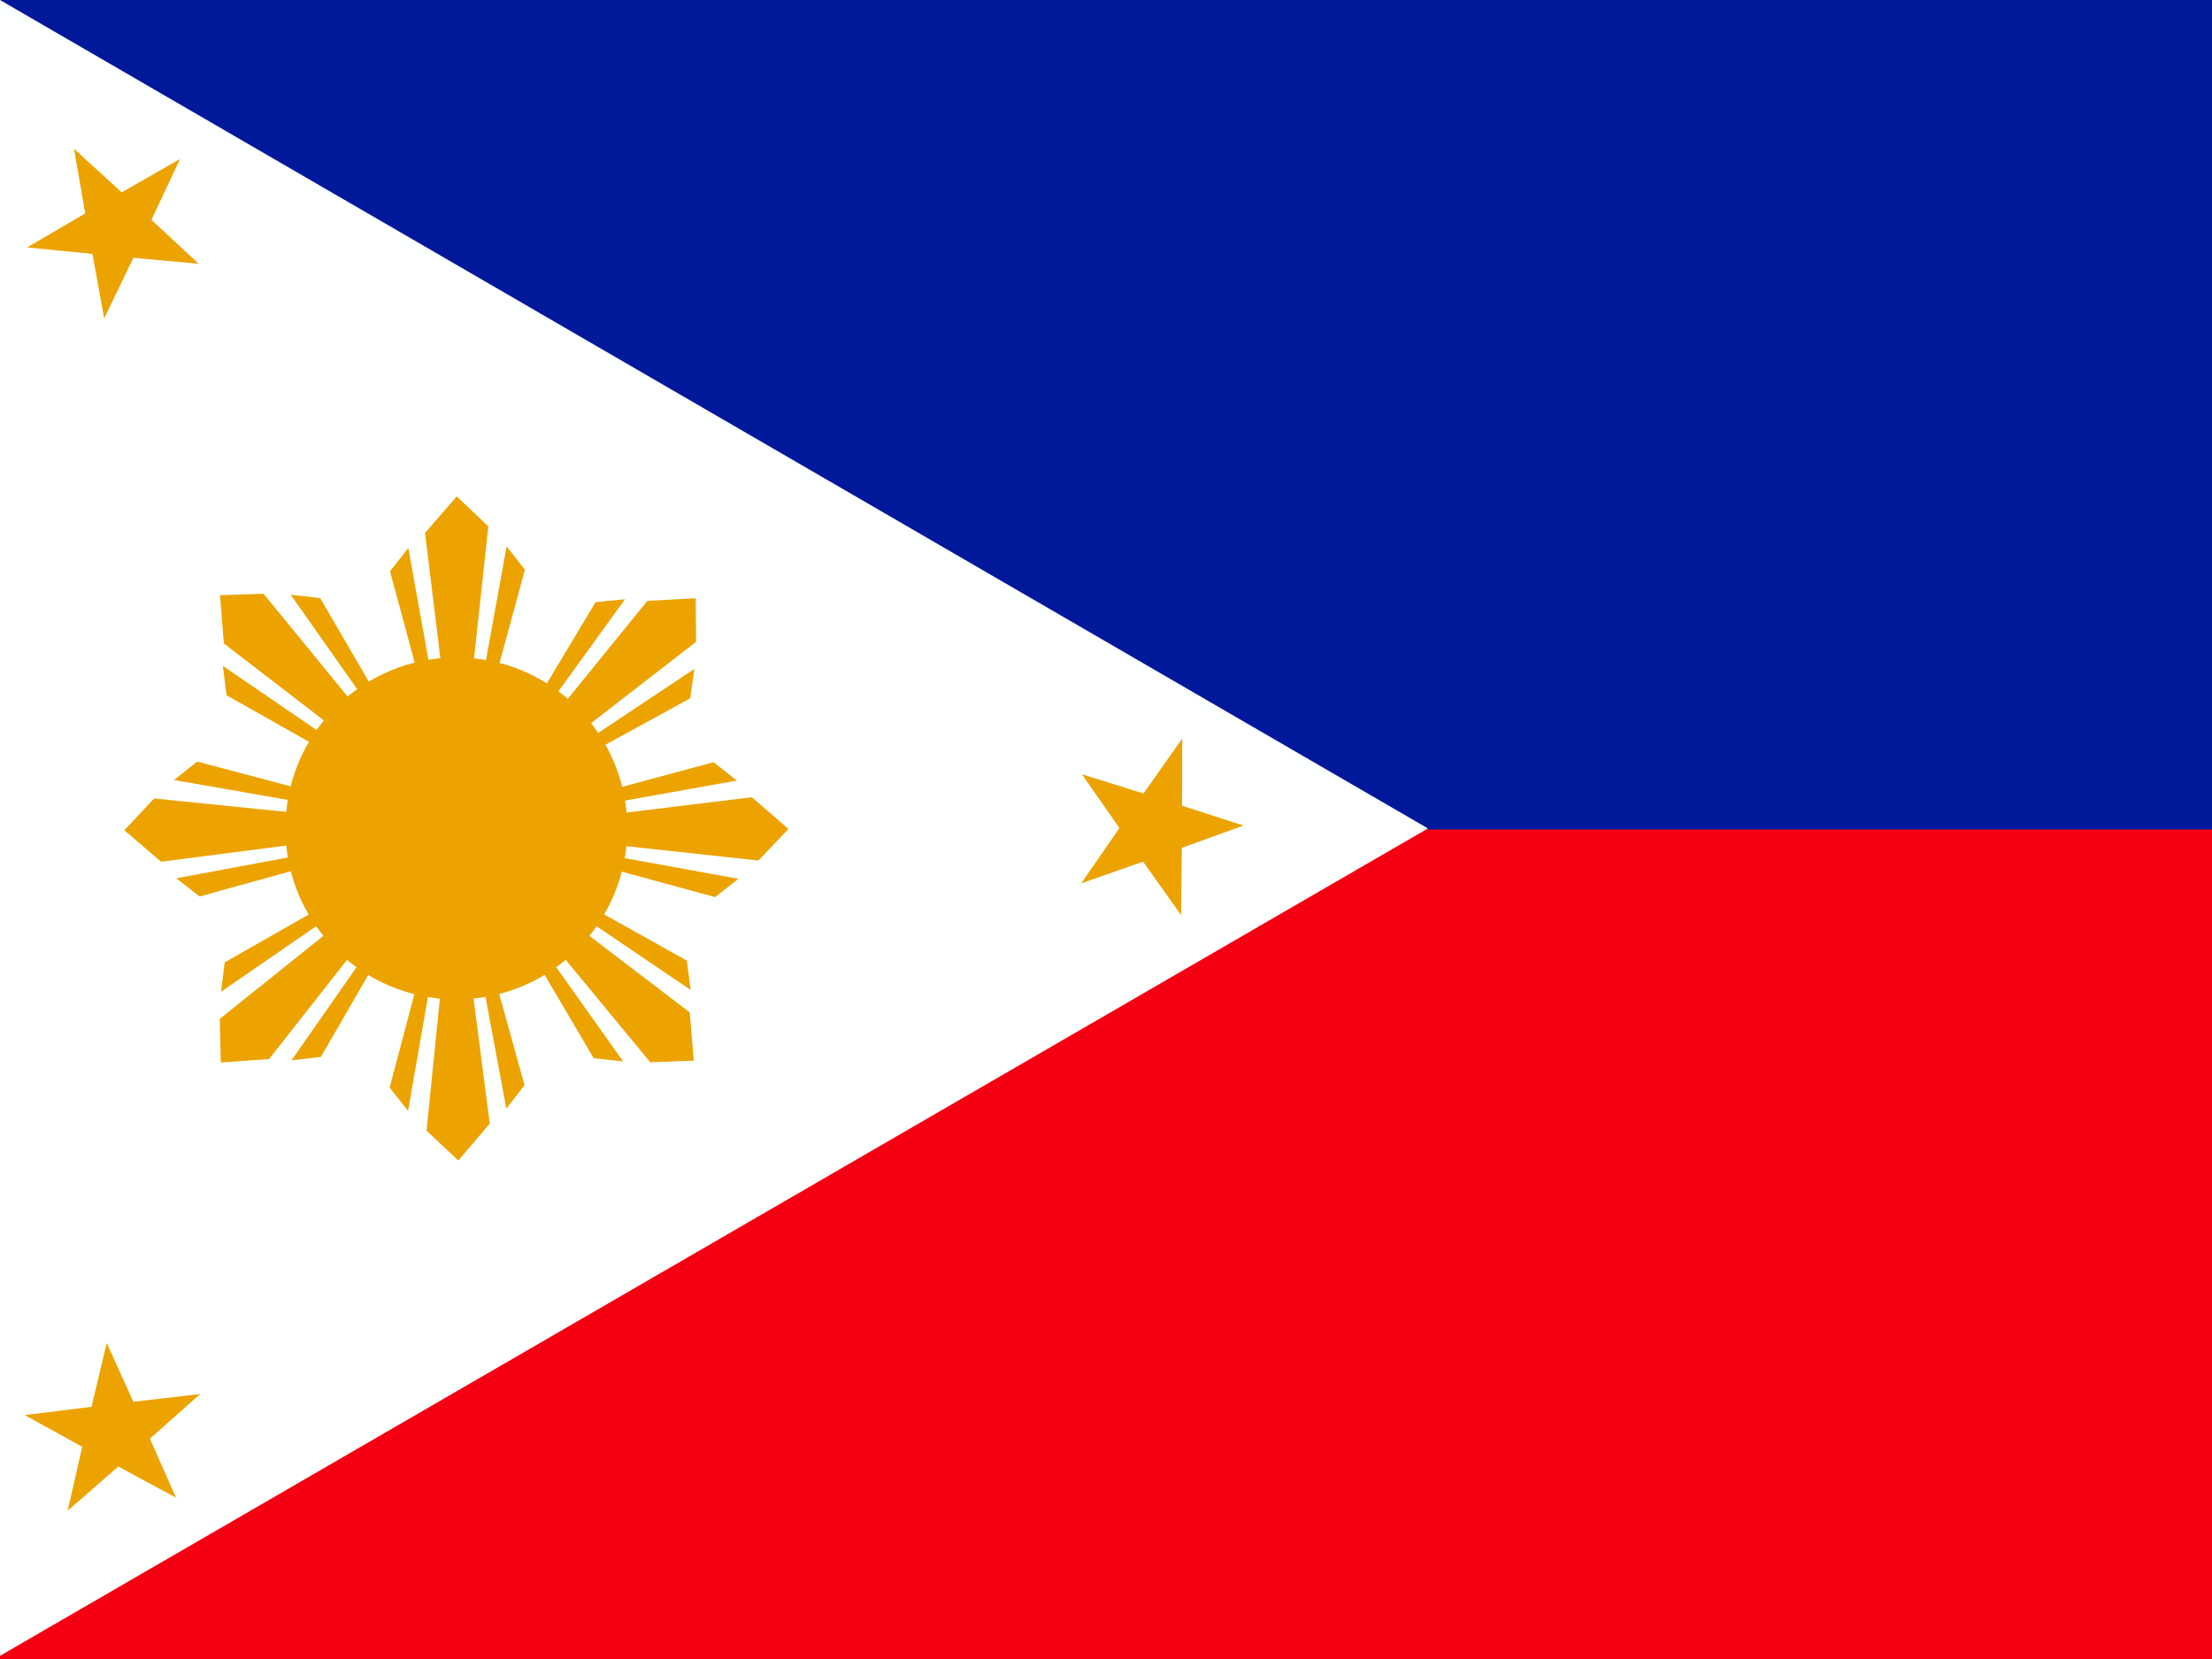
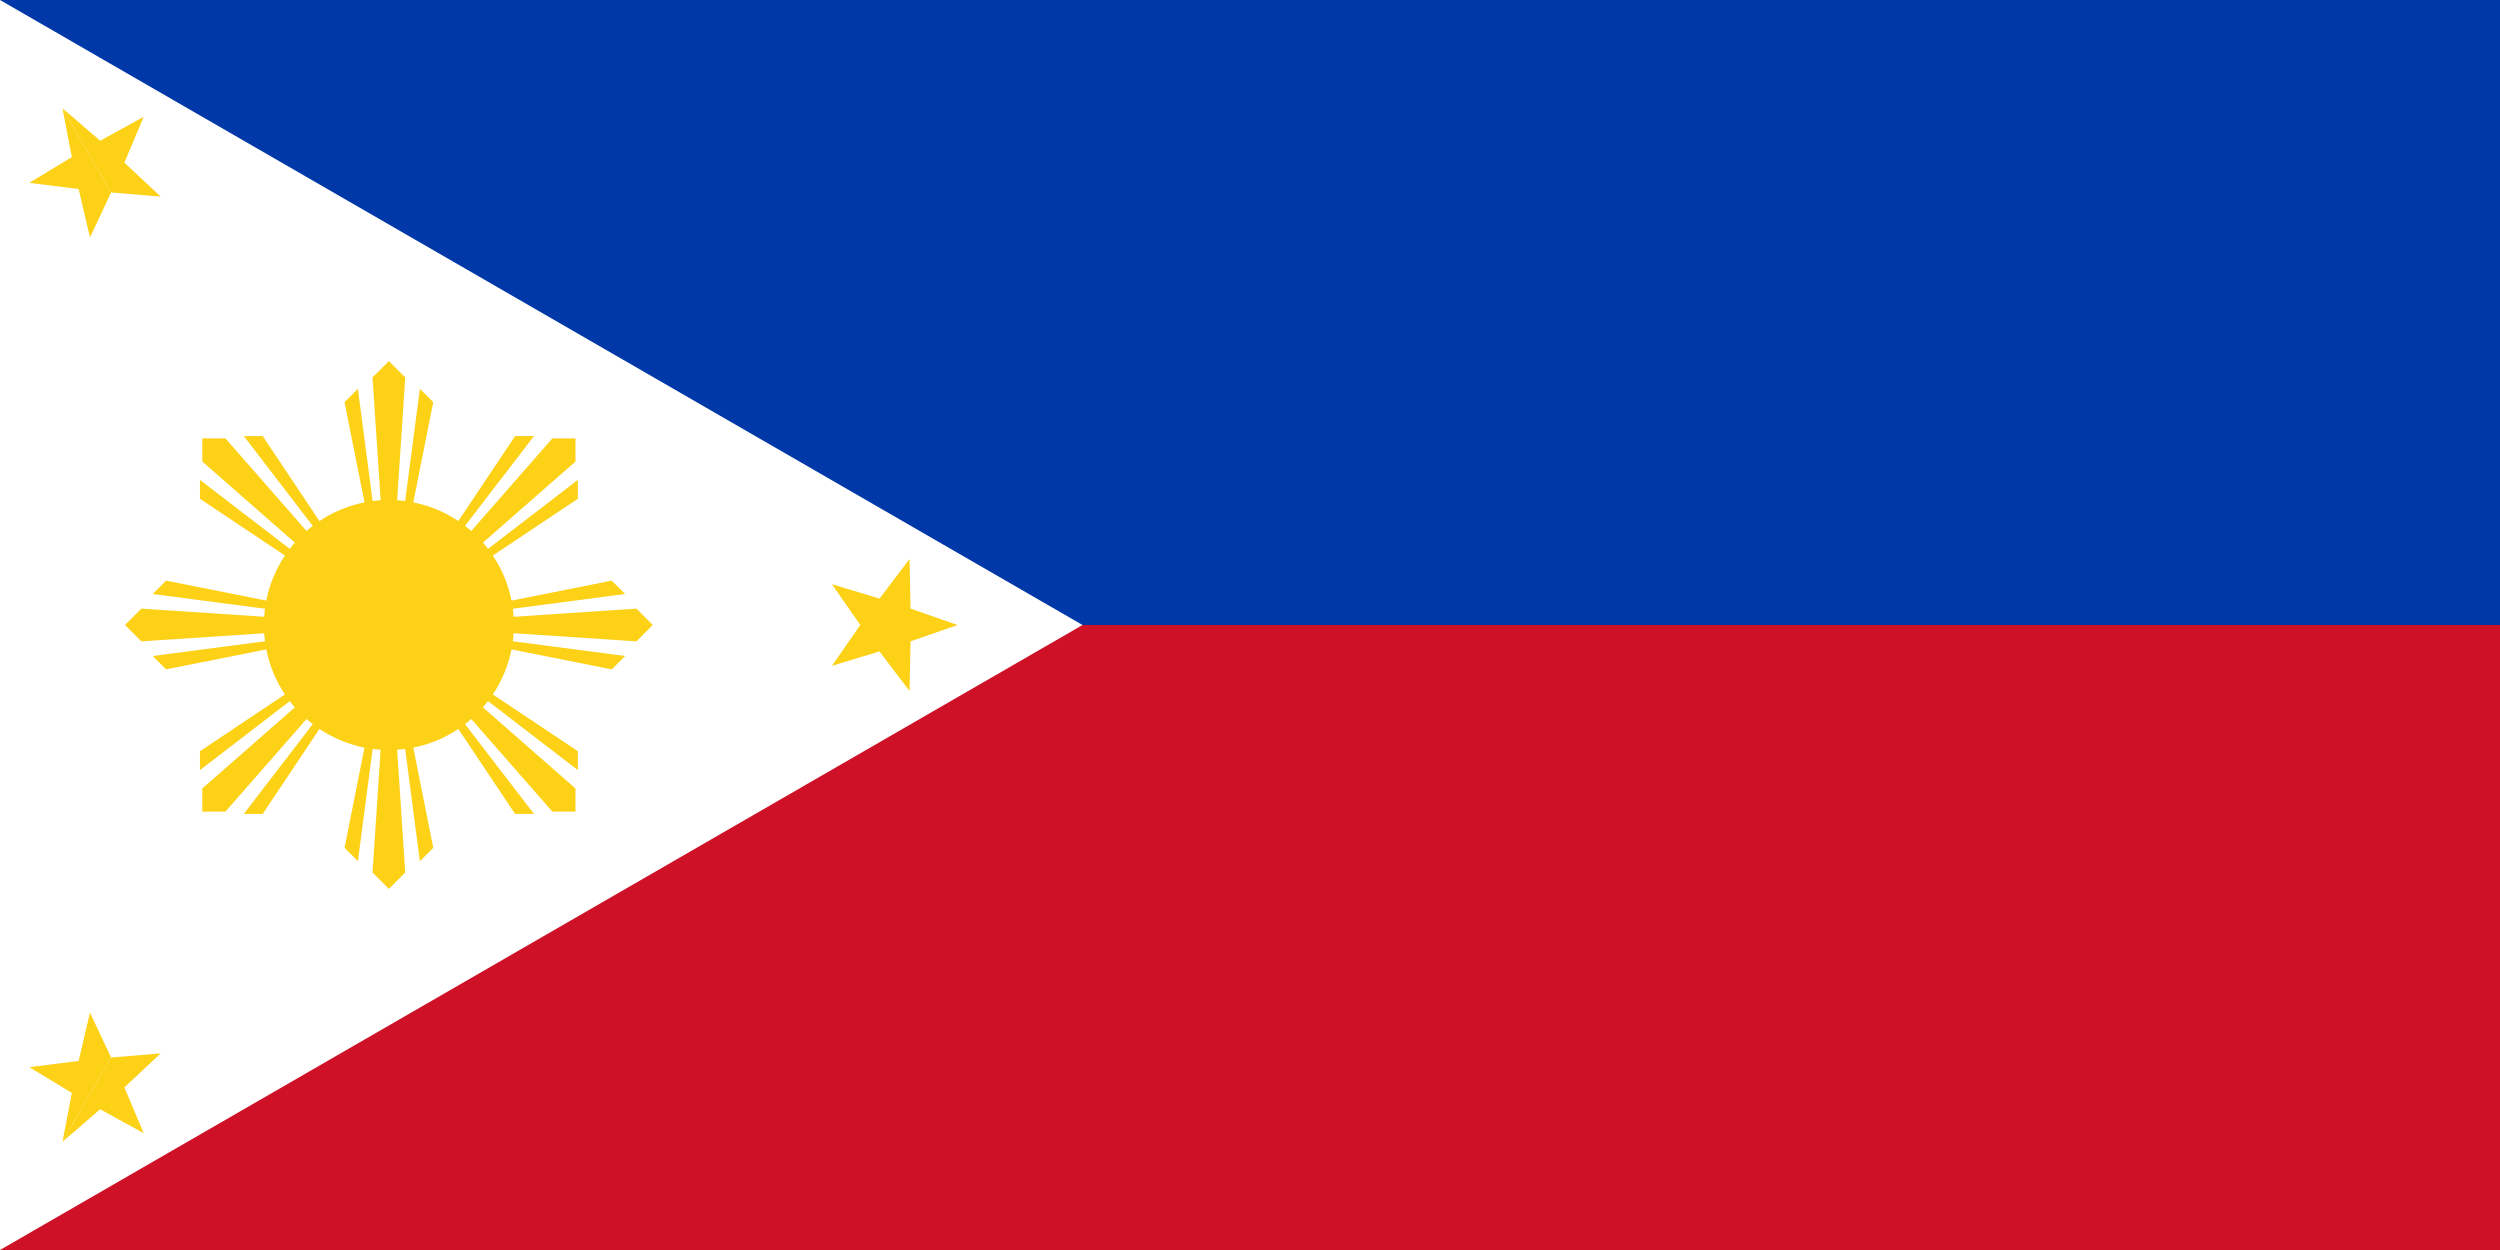
- <svg xmlns="http://www.w3.org/2000/svg" id="svg378" height="480" width="640" version="1" y="0" x="0">
-   <defs id="defs380">
-     <clipPath id="clipPath8673" clipPathUnits="userSpaceOnUse">
-       <rect id="rect8675" fill-opacity="0.67" height="480" width="640" y="0" x="0" />
-     </clipPath>
-   </defs>
-   <g id="flag" clip-path="url(#clipPath8673)">
-     <g id="g8587" fill-rule="evenodd" transform="translate(39.999)">
-       <rect id="rect149" height="480" width="720" y="1.2138e-14" x="-39.999" stroke-width="1pt" fill="#f50013" />
-       <rect id="rect280" height="240" width="720" y="1.2138e-14" x="-39.999" stroke-width="1pt" fill="#00189a" />
-       <path id="path279" d="m-39.999 0 413.15 239.69-413.15 239.39 0.001-479.08z" stroke-width="1pt" fill="#feffff" />
-       <path id="path205" d="m-20.421 437.1 4.211-18.49-16.605-9.175 19.301-2.41 4.391-18.458 7.718 17.003 19.317-2.233-14.532 12.917 7.549 17.078-16.698-9.019-14.653 12.787z" stroke-width=".113" fill="#eca300" />
-       <path id="path425" d="m67.453 198.5-14.826-25.459-8.526-0.966 20.301 28.83 3.051-2.405zm-11.508 11.665-31.173-23.986-1.117-13.964 12.606-0.426 25.771 31.518-6.087 6.858zm-4.734 5.485-25.656-14.482-1.081-8.512 29.101 19.91-2.364 3.084z" stroke-width="1pt" fill="#eca300" />
-       <path id="path426" d="m104.14 193.27 7.738-28.427-5.294-6.753-6.299 34.693 3.855 0.487zm-16.386-0.016-4.78-39.042 9.167-10.593 9.148 8.684-4.377 40.477-9.157 0.474zm-7.23 0.475-7.682-28.442 5.308-6.742 6.23 34.705-3.856 0.479z" stroke-width="1pt" fill="#eca300" />
-       <path id="path427" d="m133.87 216.19 25.839-14.153 1.189-8.498-29.352 19.538 2.324 3.114zm-11.359-11.81 24.795-30.533 13.989-0.75 0.095 12.613-32.184 24.935-6.696-6.265zm-5.359-4.876 15.15-25.268 8.538-0.857-20.667 28.568-3.021-2.444z" stroke-width="1pt" fill="#eca300" />
-       <path id="path428" d="m138.47 251.81 28.423 7.753 6.756-5.291-34.69-6.317-0.489 3.855zm0.025-16.386 39.044-4.76 10.588 9.172-8.688 9.144-40.475-4.399-0.469-9.158zm-0.471-7.23 28.446-7.667 6.739 5.311-34.709 6.212-0.477-3.856z" stroke-width="1pt" fill="#eca300" />
-       <path id="path429" d="m116.83 280.78 14.939 25.393 8.53 0.928-20.428-28.74-3.041 2.419zm11.457-11.715 31.279 23.848 1.178 13.959-12.604 0.482-25.91-31.404 6.057-6.884zm4.71-5.506 25.72 14.368 1.118 8.508-29.188-19.782 2.35-3.094z" stroke-width="1pt" fill="#eca300" />
-       <path id="path430" d="m80.273 286.2-7.543 28.479 5.34 6.716 6.061-34.735-3.858-0.46zm16.386-0.096 5.049 39.008-9.094 10.656-9.208-8.621 4.099-40.506 9.154-0.537zm7.226-0.525 7.877 28.389-5.261 6.779-6.469-34.662 3.853-0.506z" stroke-width="1pt" fill="#eca300" />
-       <path id="path431" d="m50.609 263.87-25.608 14.567-1.052 8.516 29.034-20.007-2.374-3.076zm11.547 11.626-24.301 30.928-13.975 0.975-0.298-12.61 31.779-25.449 6.795 6.157zm5.436 4.789-14.742 25.508-8.523 0.994 20.205-28.897 3.059 2.395z" stroke-width="1pt" fill="#eca300" />
-       <path id="path432" d="m45.543 227.9-28.477-7.551-6.718 5.338 34.734 6.071 0.461-3.858zm0.091 16.386-39.009 5.037-10.653-9.097 8.623-9.205 40.505 4.111 0.534 9.154zm0.523 7.226-28.391 7.869-6.777-5.263 34.664-6.458 0.504 3.853z" stroke-width="1pt" fill="#eca300" />
-       <path id="path433" d="m301.72 264.76-10.991-15.454-17.902 6.279 11.054-16.004-10.847-15.566 17.824 5.564 11.197-15.899-0.039 19.443 17.768 5.74-17.847 6.452-0.217 19.446z" stroke-width=".113" fill="#eca300" />
-       <path id="path434" d="m-9.852 92.122-3.408-18.655-18.876-1.897 16.794-9.814-3.231-18.696 13.788 12.592 16.879-9.658-8.273 17.595 13.662 12.727-18.9-1.718-8.435 17.524z" stroke-width=".113" fill="#eca300" />
-       <ellipse id="path418" d="m 263.712,353.876 c 0,40.333 -32.696,73.029 -73.029,73.029 -40.333,0 -73.029,-32.696 -73.029,-73.029 0,-40.333 32.696,-73.029 73.029,-73.029 40.333,0 73.029,32.696 73.029,73.029 z" cx="190.68" rx="73.029" cy="353.88" transform="matrix(.67733 0 0 .67733 -37.108 -.000016235)" ry="73.029" stroke-width="1pt" fill="#eca300" />
+ <svg xmlns="http://www.w3.org/2000/svg" xmlns:xlink="http://www.w3.org/1999/xlink" version="1.1" width="900" height="450" viewBox="0 0 180 90">
+   <rect width="180" height="90" fill="#0038a8" />
+   <rect y="45" width="180" height="45" fill="#ce1126" />
+   <path d="M 77.942,45 0,90 0,0" fill="#fff" />
+   <g transform="translate(28,45)" fill="#fcd116">
+     <circle r="9" />
+     <g id="j">
+       <g id="i">
+         <g id="h">
+           <path d="M -1,0 L -0.938,0.062 L 0,0 L -0.938,-0.062 z" transform="scale(19)" />
+           <path id="g" d="M -0.884,0.116 L -0.834,0.166 L 0,0 z" transform="scale(19.23809)" />
+           <use xlink:href="#g" transform="scale(1,-1)" />
+         </g>
+         <use xlink:href="#h" transform="rotate(45)" />
+       </g>
+       <use xlink:href="#i" transform="rotate(90)" />
+     </g>
+     <use xlink:href="#j" transform="rotate(180)" />
+     <g transform="translate(-2.019238)">
+       <g id="s" transform="translate(37.96152,0)">
+         <path id="t" d="M 5,0 L 1.618,1.176 1.545,4.755 -0.618,1.902 -4.045,2.939 -2,0 z" />
+         <use xlink:href="#t" transform="scale(1,-1)" />
+       </g>
+       <use xlink:href="#s" transform="rotate(120)" />
+       <use xlink:href="#s" transform="rotate(-120)" />
    </g>
  </g>
</svg>
